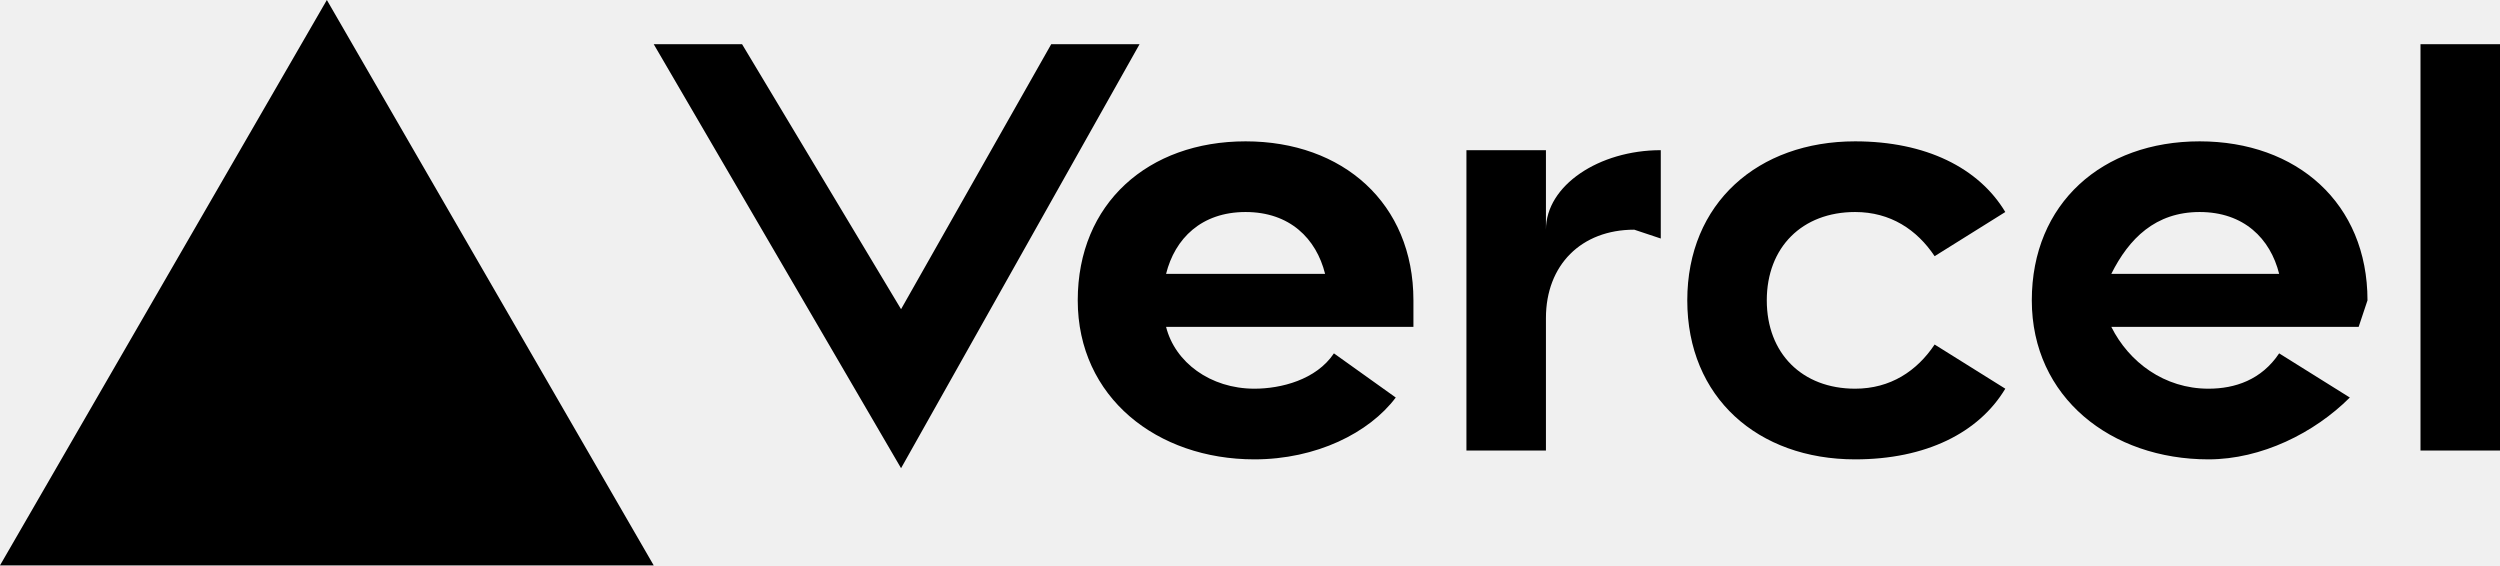
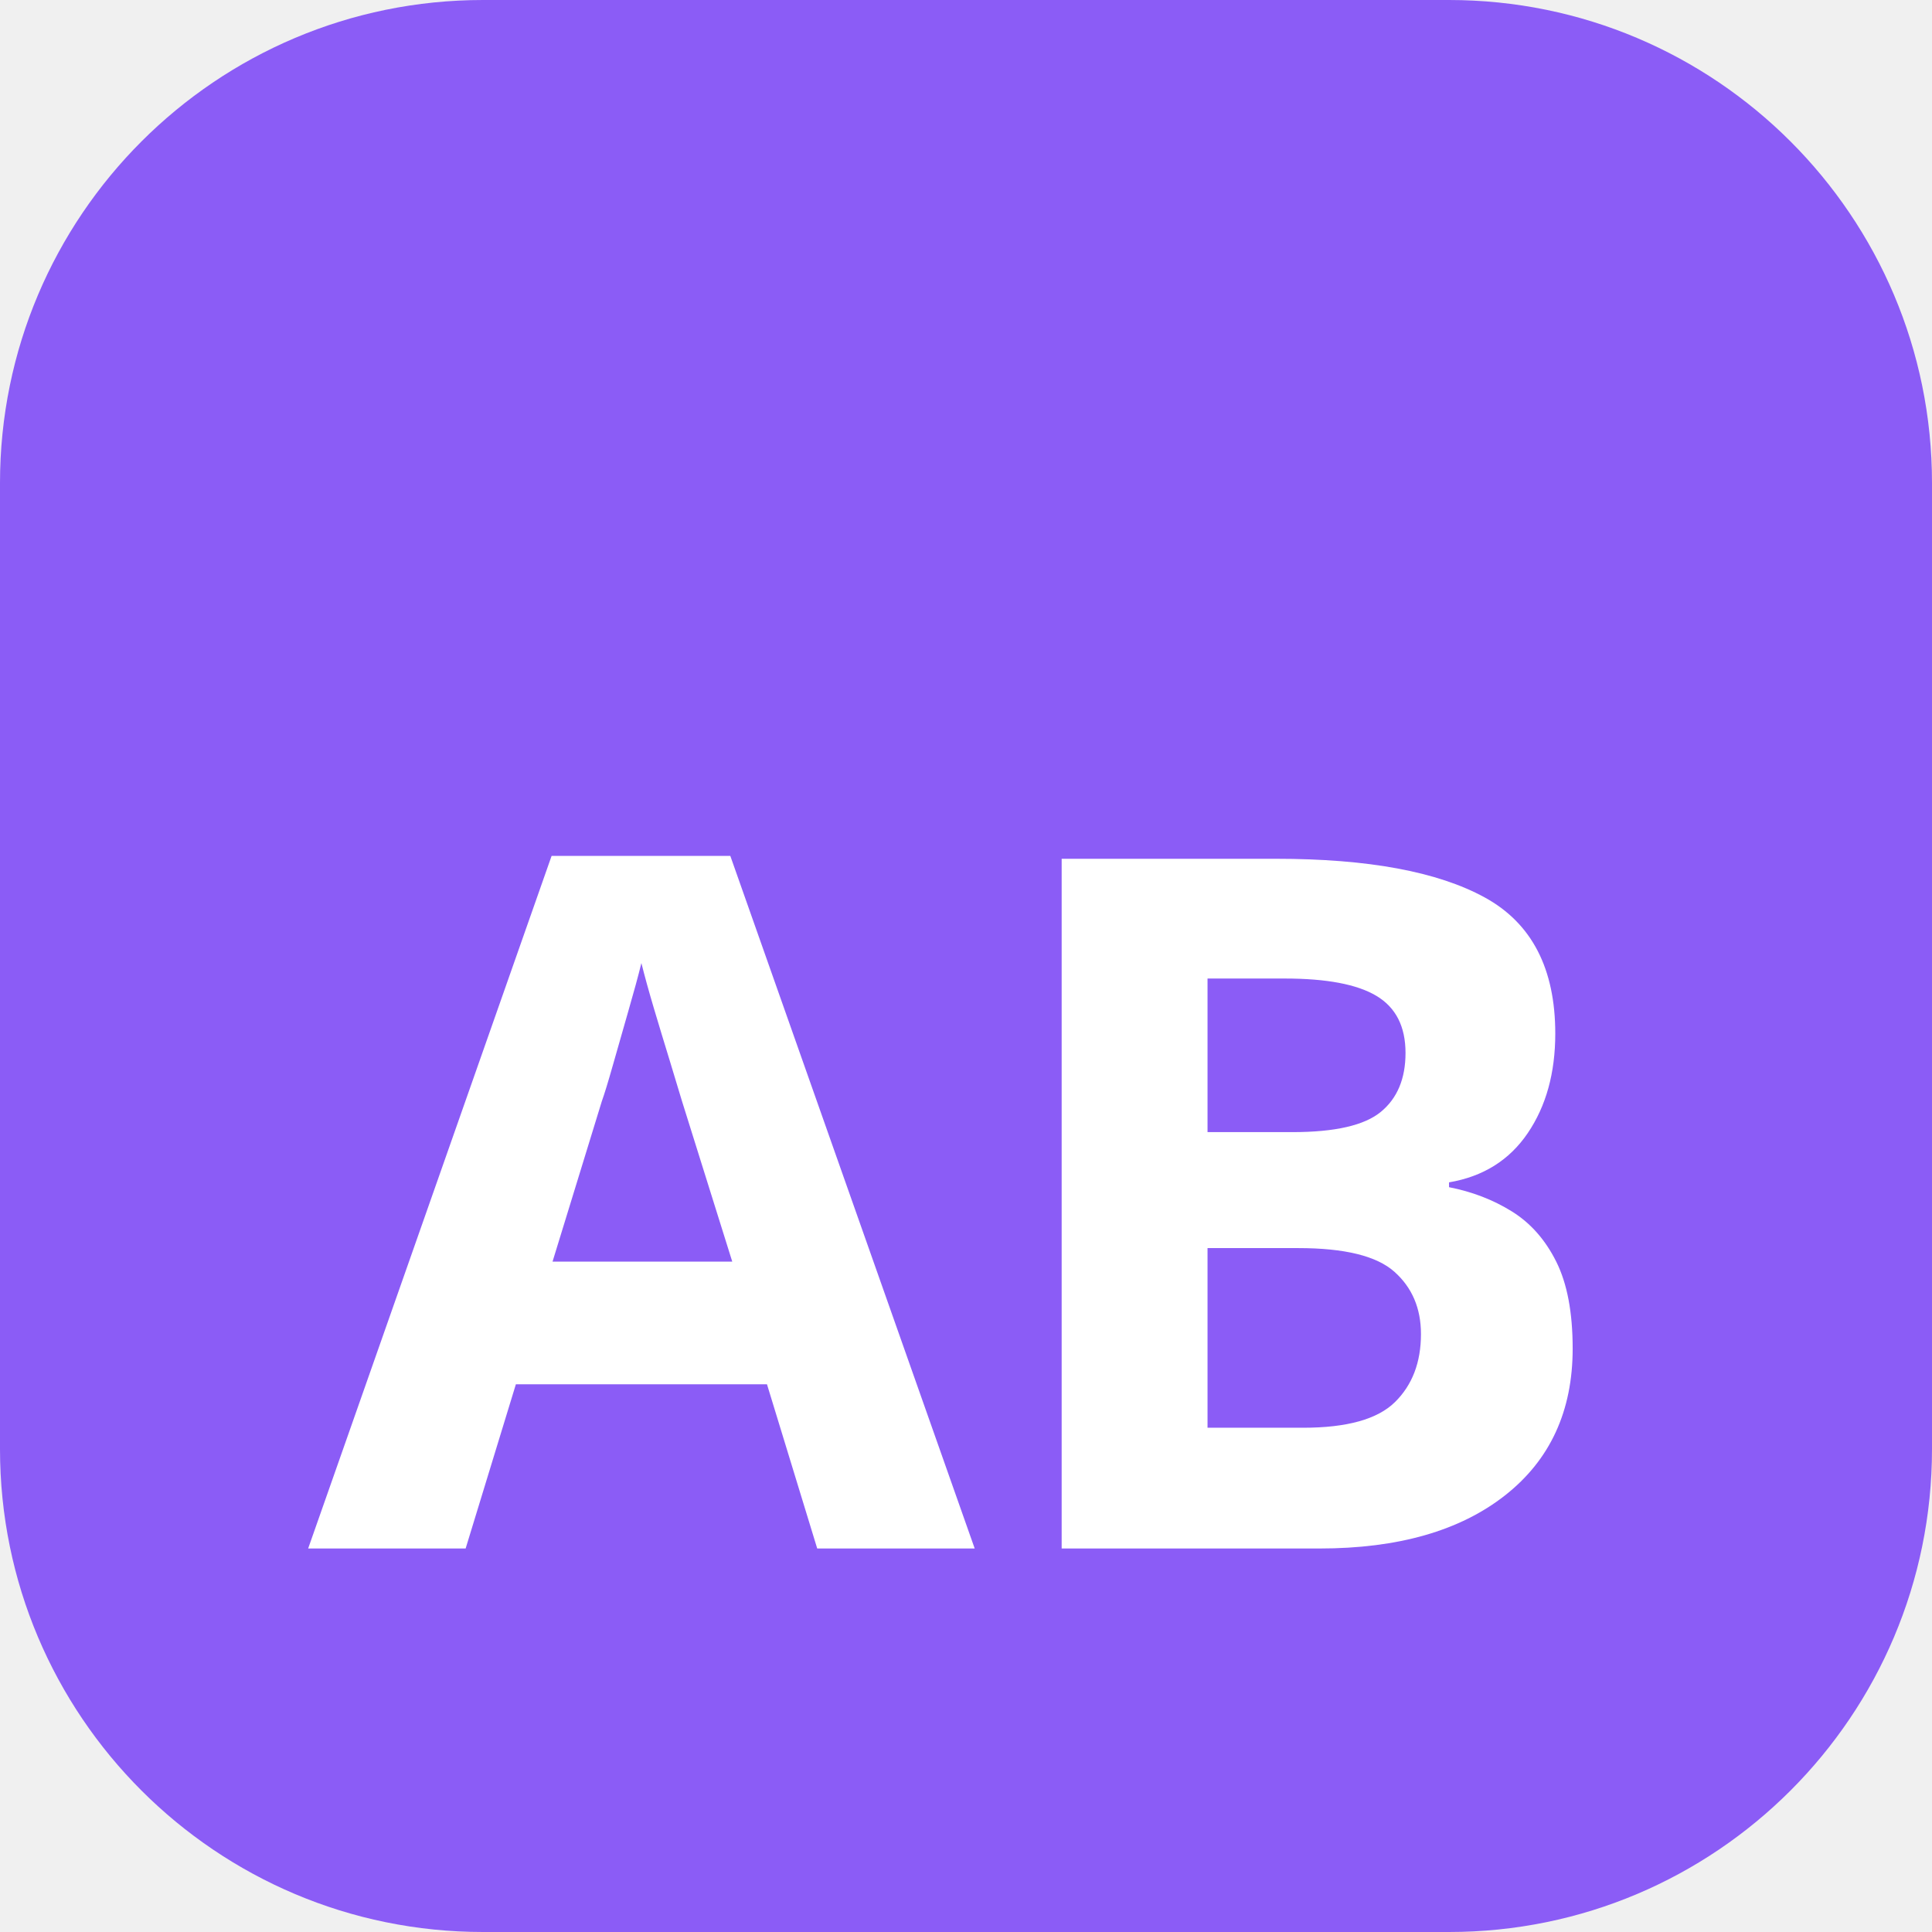
- <svg xmlns="http://www.w3.org/2000/svg" fill="none" viewBox="0 0 283 64">
-   <path fill="black" d="M141 16c-11 0-19 7-19 18s9 18 20 18c7 0 13-3 16-7l-7-5c-2 3-6 4-9 4-5 0-9-3-10-7h28v-3c0-11-8-18-19-18zm-9 15c1-4 4-7 9-7s8 3 9 7h-18zm117-15c-11 0-19 7-19 18s9 18 20 18c6 0 12-3 16-7l-8-5c-2 3-5 4-8 4-5 0-9-3-11-7h28l1-3c0-11-8-18-19-18zm-10 15c2-4 5-7 10-7s8 3 9 7h-19zm-39 3c0 6 4 10 10 10 4 0 7-2 9-5l8 5c-3 5-9 8-17 8-11 0-19-7-19-18s8-18 19-18c8 0 14 3 17 8l-8 5c-2-3-5-5-9-5-6 0-10 4-10 10zm83-29v46h-9V5h9zM37 0l37 64H0L37 0zm92 5-27 48L74 5h10l18 30 17-30h10zm59 12v10l-3-1c-6 0-10 4-10 10v15h-9V17h9v9c0-5 6-9 13-9z" />
+ <svg xmlns="http://www.w3.org/2000/svg" width="512" height="512" viewBox="0 0 512 512" fill="none">
+   <rect width="512" height="512" rx="128" fill="#8B5CF6" />
+   <text x="256" y="320" font-family="Space Grotesk" font-size="256" font-weight="700" fill="white" text-anchor="middle" dominant-baseline="middle">
+     AB
+   </text>
</svg>
